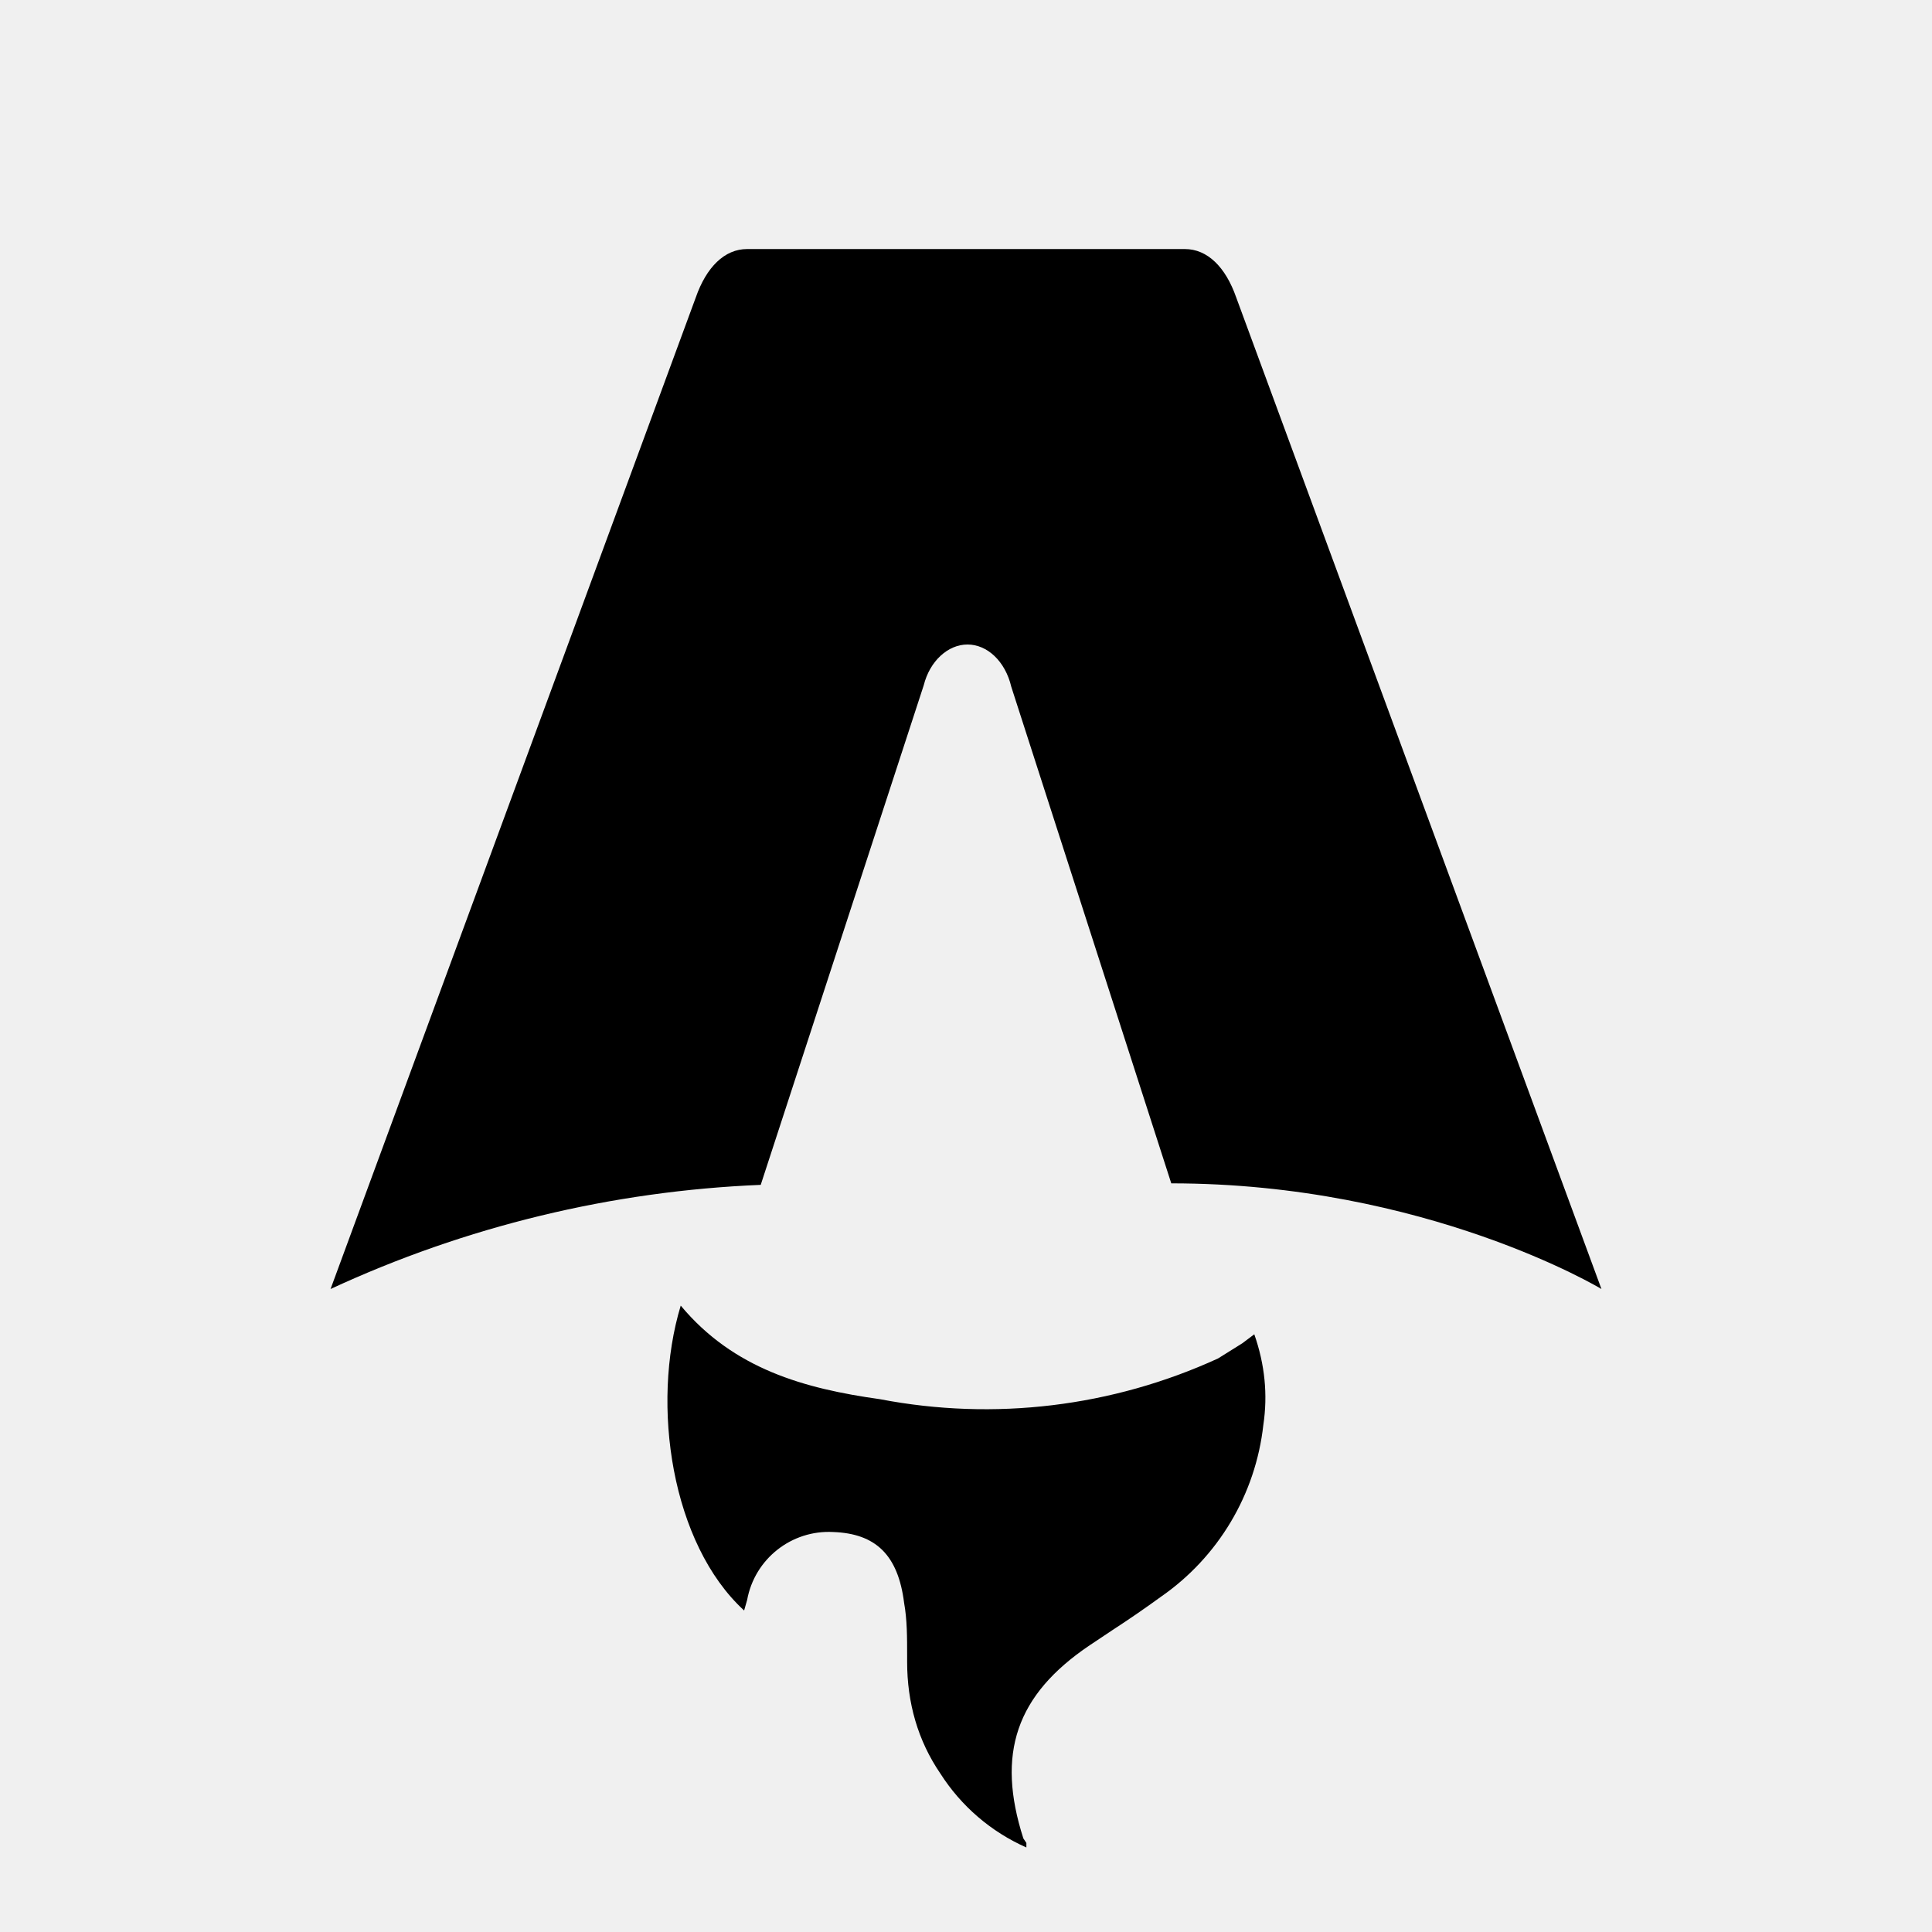
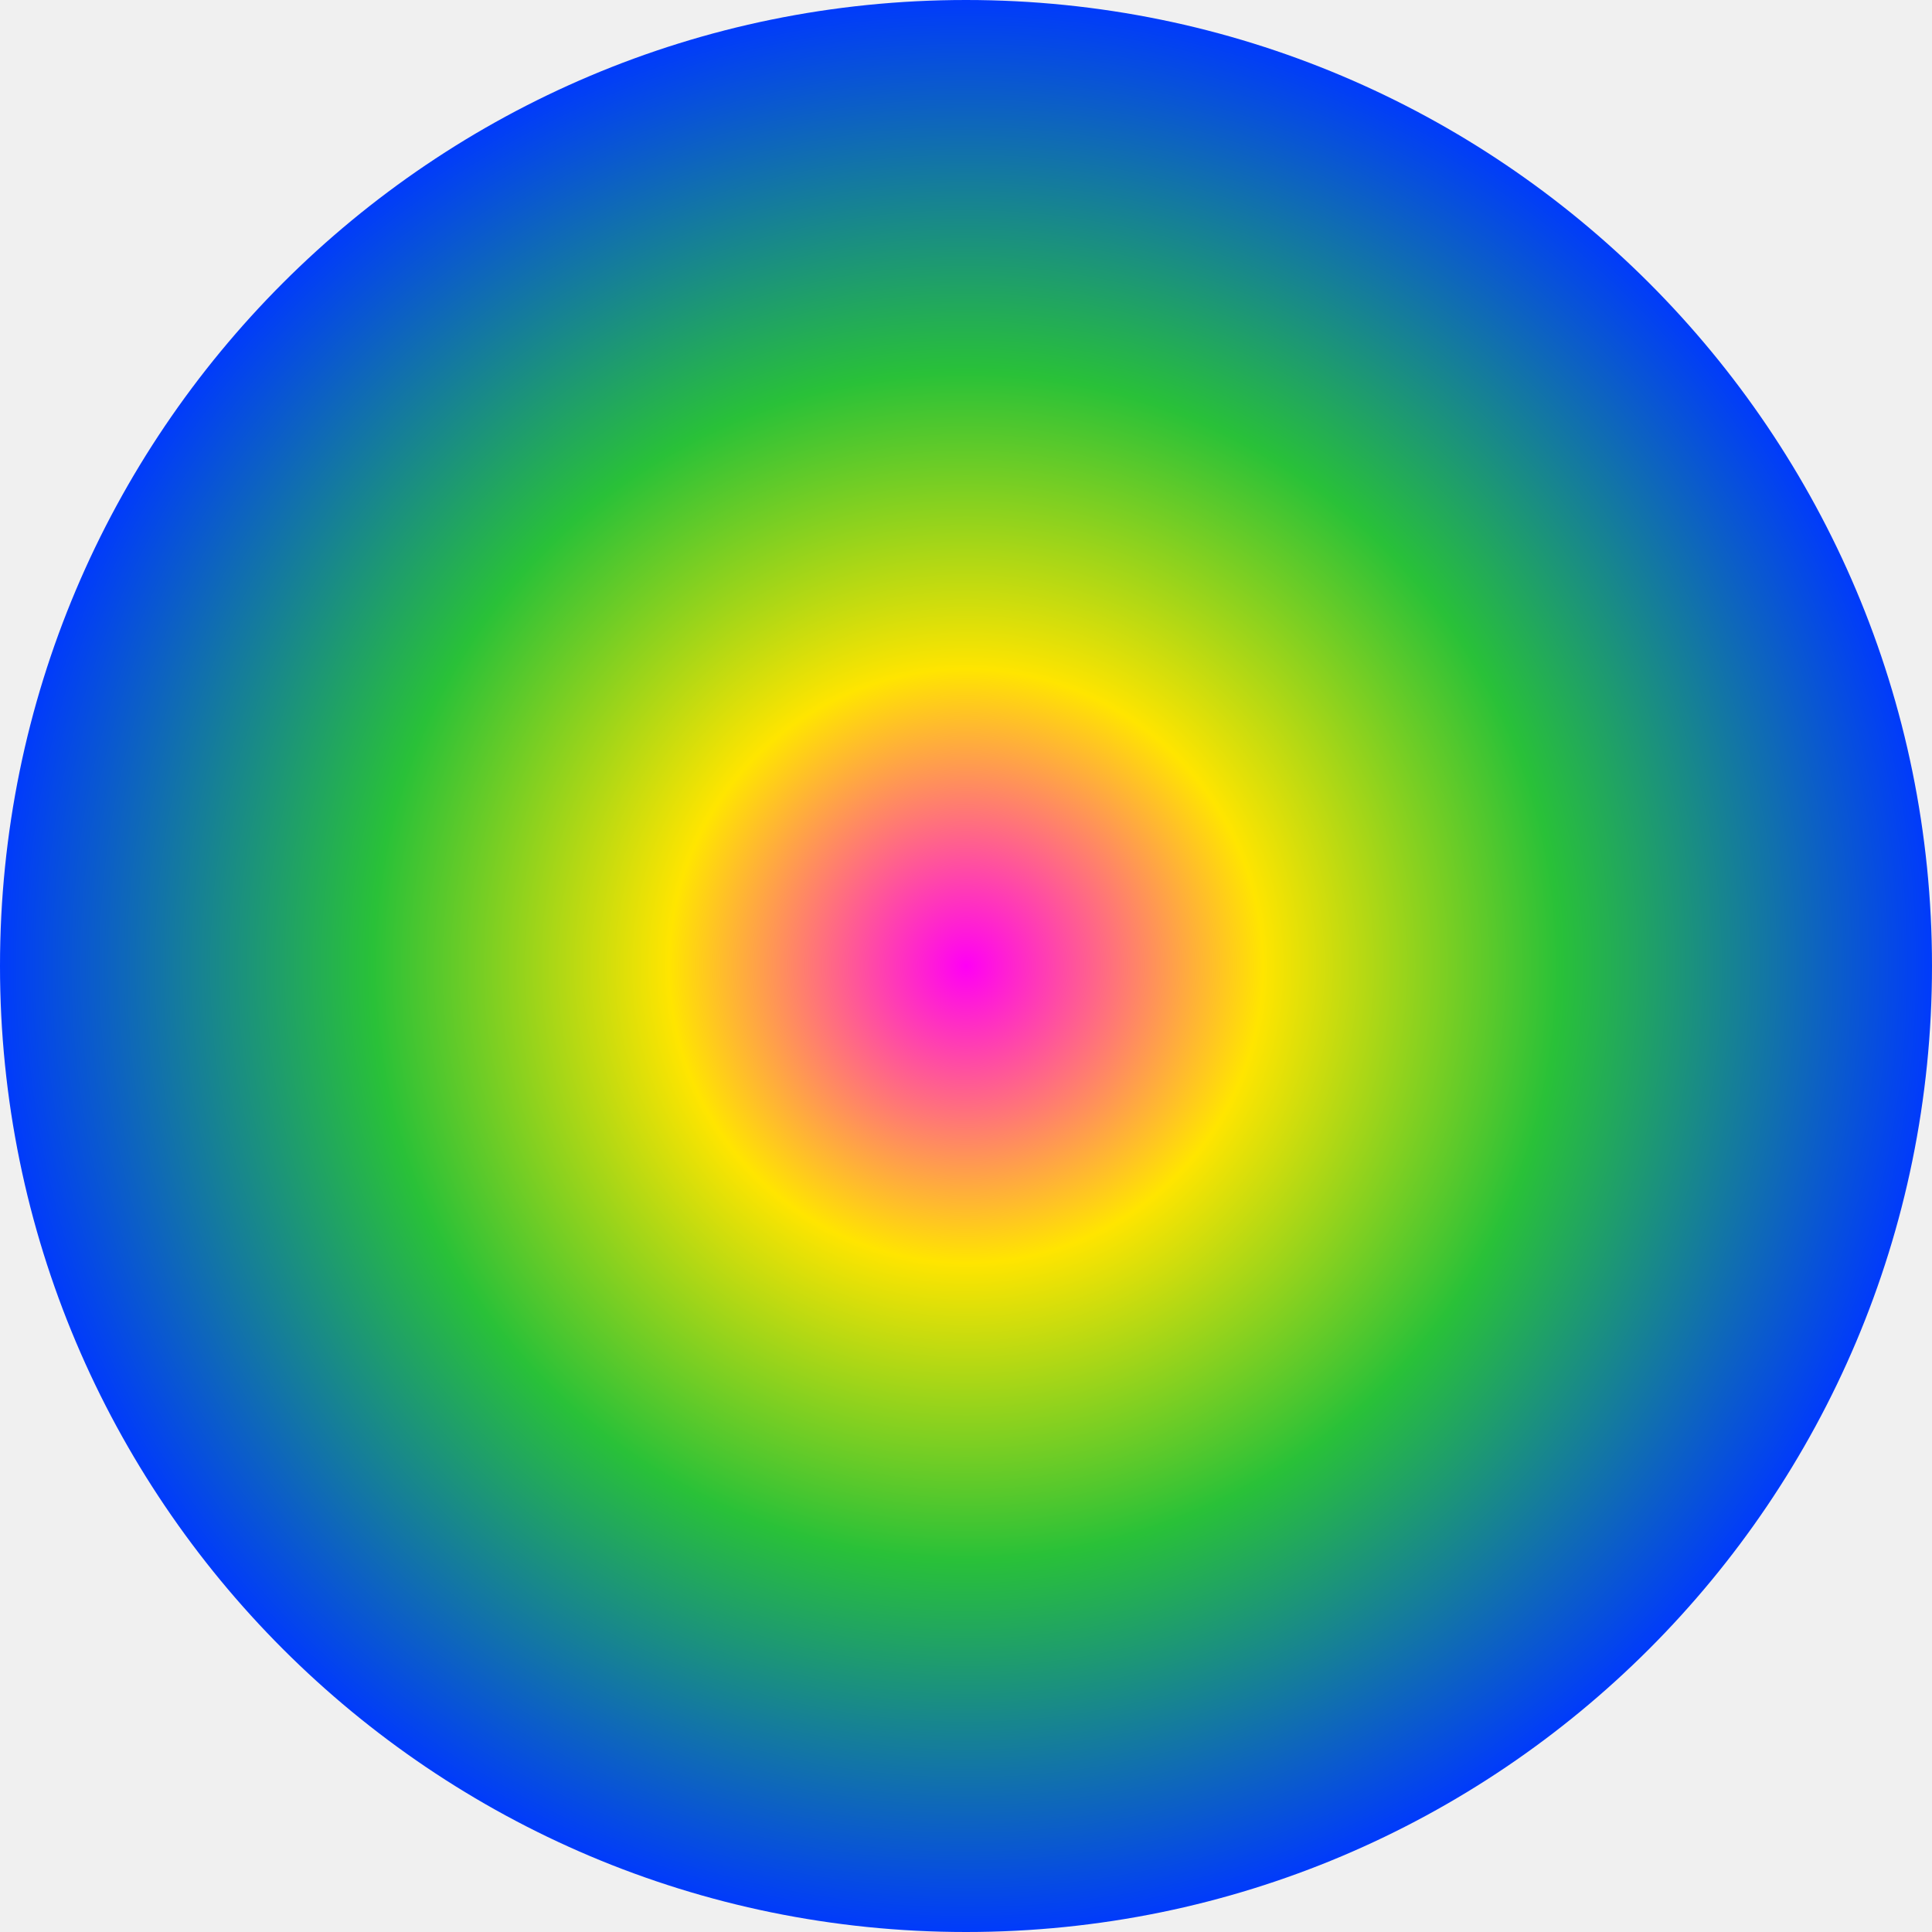
- <svg xmlns="http://www.w3.org/2000/svg" fill="none" viewBox="0 0 128 128">
-   <path d="M50.4 78.5a75.1 75.1 0 0 0-28.5 6.9l24.2-65.7c.7-2 1.9-3.2 3.4-3.2h29c1.5 0 2.7 1.2 3.4 3.2l24.2 65.7s-11.6-7-28.5-7L67 45.5c-.4-1.7-1.6-2.8-2.9-2.8-1.3 0-2.5 1.1-2.9 2.7L50.4 78.5Zm-1.1 28.2Zm-4.2-20.2c-2 6.6-.6 15.8 4.2 20.2a17.5 17.5 0 0 1 .2-.7 5.5 5.5 0 0 1 5.7-4.5c2.8.1 4.3 1.5 4.7 4.7.2 1.1.2 2.3.2 3.5v.4c0 2.7.7 5.2 2.2 7.4a13 13 0 0 0 5.7 4.9v-.3l-.2-.3c-1.8-5.6-.5-9.5 4.4-12.8l1.5-1a73 73 0 0 0 3.2-2.2 16 16 0 0 0 6.8-11.4c.3-2 .1-4-.6-6l-.8.6-1.6 1a37 37 0 0 1-22.4 2.7c-5-.7-9.7-2-13.2-6.2Z" />
-   <style>
-         path { fill: #000; }
-         @media (prefers-color-scheme: dark) {
-             path { fill: #FFF; }
-         }
-     </style>
+ <svg xmlns="http://www.w3.org/2000/svg" width="25" height="25" viewBox="0 0 25 25" fill="none">
+   <circle cx="12.5" cy="12.5" r="12.5" fill="url(#paint0_radial_28_23)" />
+   <defs>
+     <radialGradient id="paint0_radial_28_23" cx="0" cy="0" r="1" gradientUnits="userSpaceOnUse" gradientTransform="translate(12.5 12.5) rotate(-2.29061) scale(12.51)">
+       <stop stop-color="#FF00F5" />
+       <stop offset="0.305" stop-color="#FFE500" />
+       <stop offset="0.61" stop-color="#29C138" />
+       <stop offset="1" stop-color="#0038FF" />
+     </radialGradient>
+   </defs>
</svg>
